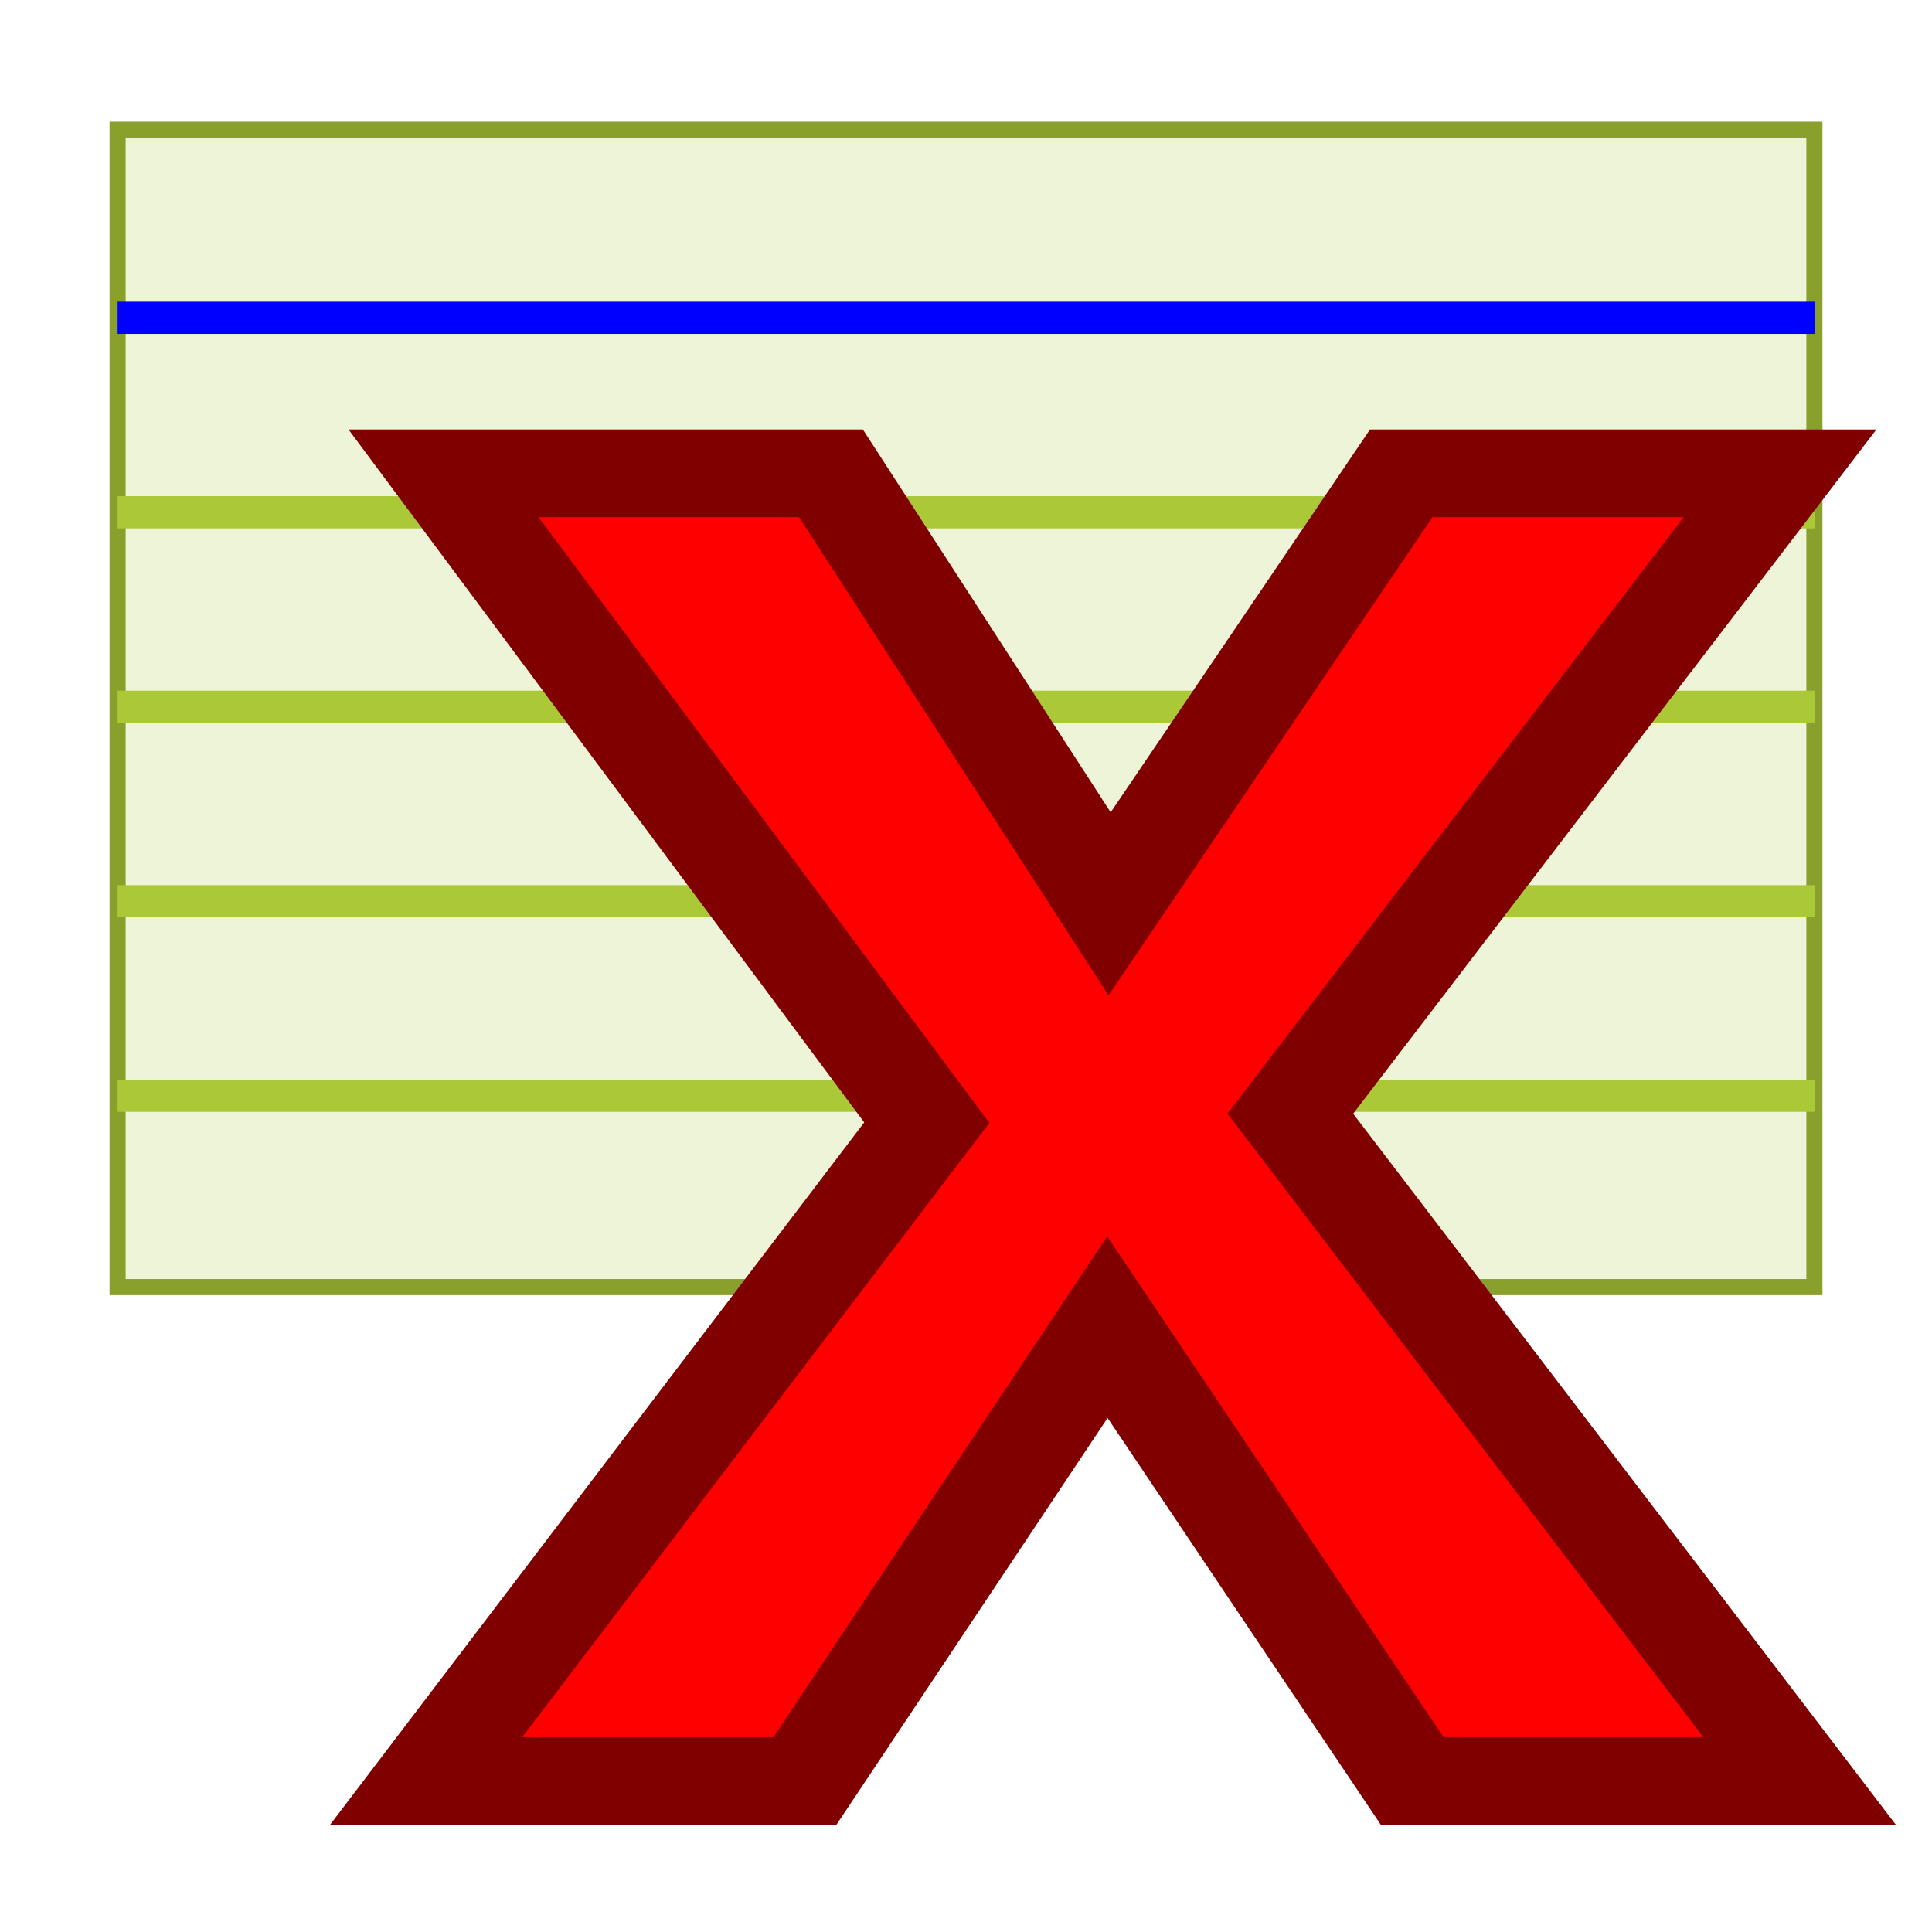
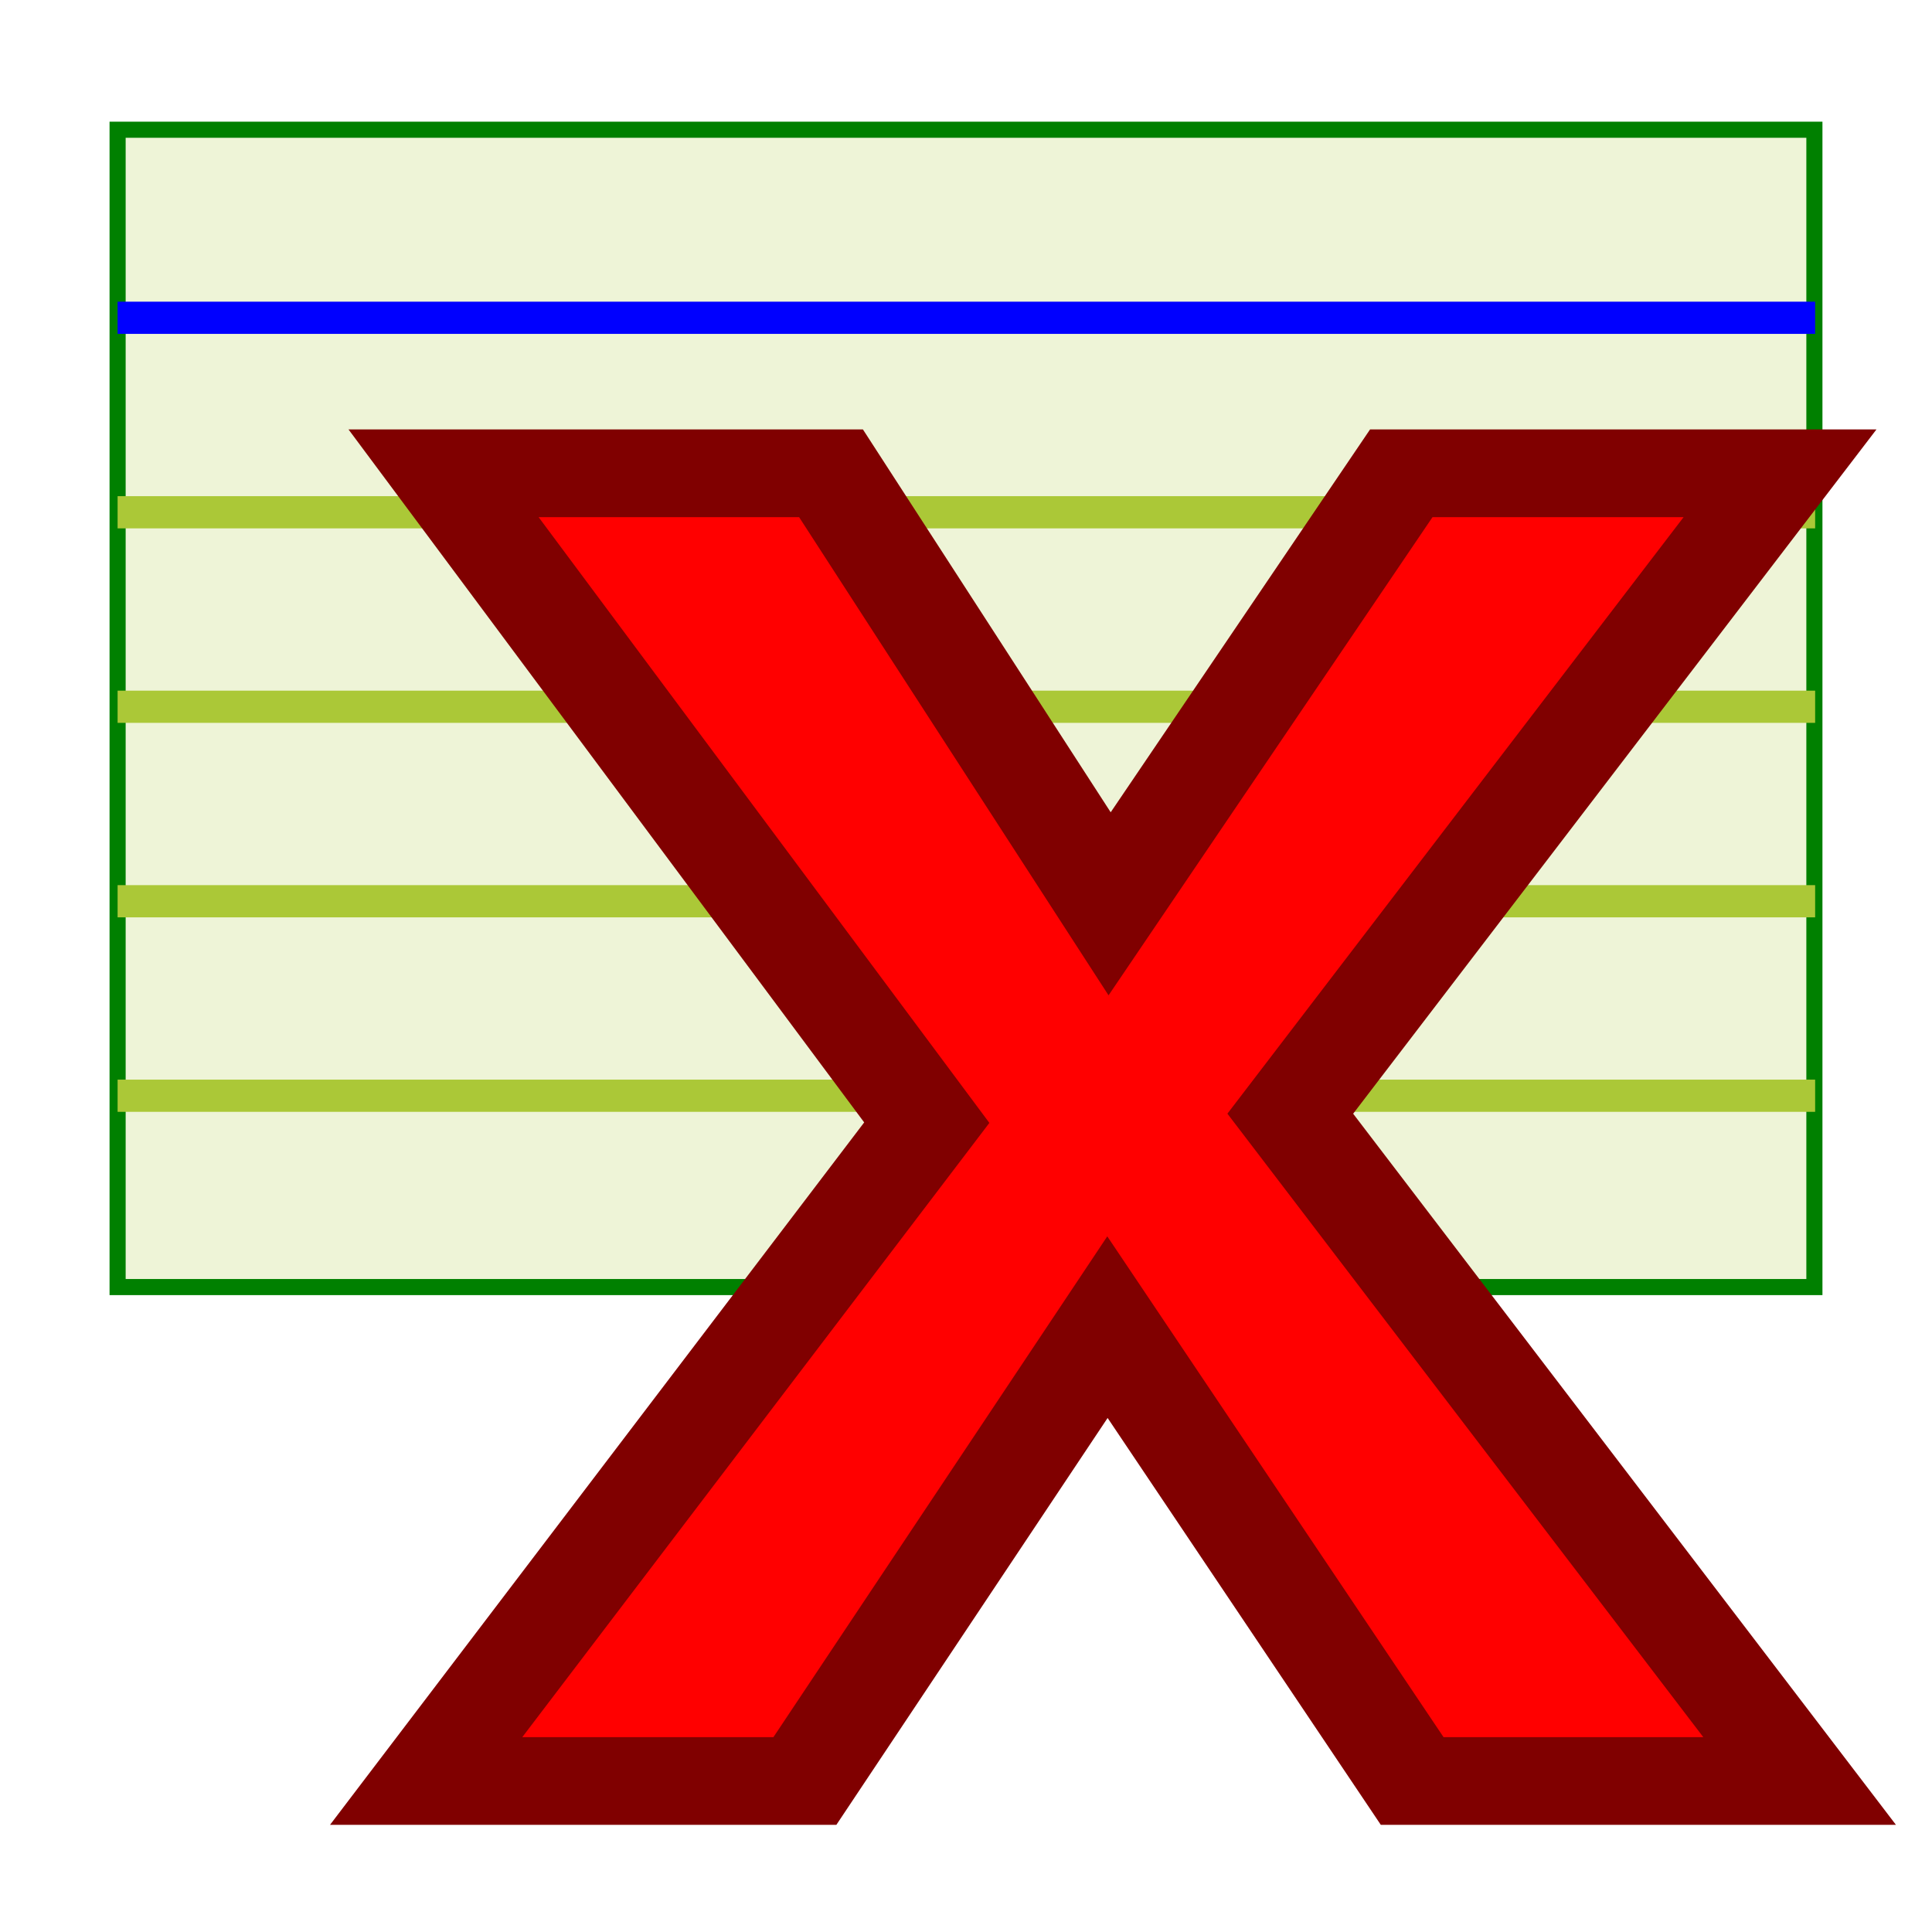
<svg xmlns="http://www.w3.org/2000/svg" id="svg13154" viewBox="0 0 300 300" version="1.1" width="300" height="300" xml:space="preserve">
  <defs id="defs67">
    <linearGradient id="linearGradient12669">
      <stop id="stop12671" style="stop-color:#b1b1b1" offset="0" />
      <stop id="stop12675" style="stop-color:#eff2f4" offset=".5" />
      <stop id="stop12677" style="stop-color:#d3d3d3" offset=".75" />
      <stop id="stop12673" style="stop-color:#ffffff" offset="1" />
    </linearGradient>
    <linearGradient id="linearGradient5344">
      <stop id="stop5346" style="stop-color:#e0e6f0" offset="0" />
      <stop id="stop6513" style="stop-color:#f4f6fa" offset=".5" />
      <stop id="stop5348" style="stop-color:#cbd6e5" offset="1" />
    </linearGradient>
    <linearGradient id="linearGradient4349">
      <stop id="stop4351" style="stop-color:#316de5" offset="0" />
      <stop id="stop4353" style="stop-color:#a3d1f7" offset="1" />
    </linearGradient>
  </defs>
  <g id="layer1" transform="translate(-20.06201,-408.5653)">
-     <g id="g246" transform="translate(0,-40)">
-       <rect id="rect12728" style="fill:#eef4d7;stroke:#89a02c;stroke-width:2.5;stroke-dasharray:none" height="179.71" width="263.478" y="468.71" x="38.323" />
-       <path id="path12730" d="M 38.323,497.91 H 301.916" style="fill:#eef4d7;stroke:#0000ff;stroke-width:5;stroke-dasharray:none" />
-       <path id="path12734" d="M 38.323,528.11 H 301.916" style="fill:#eef4d7;stroke:#abc837;stroke-width:5;stroke-dasharray:none" />
-       <path id="path12738" d="M 38.323,558.31 H 301.916" style="fill:#eef4d7;stroke:#abc837;stroke-width:5;stroke-dasharray:none" />
-       <path id="path12742" d="M 38.323,588.51 H 301.916" style="fill:#eef4d7;stroke:#abc837;stroke-width:5;stroke-dasharray:none" />
-       <path id="path12746" d="M 38.323,618.71 H 301.916" style="fill:#eef4d7;stroke:#abc837;stroke-width:5;stroke-dasharray:none" />
+     <rect id="rect12728" style="fill:#eef4d7;stroke:#008000;stroke-width:2.5;stroke-dasharray:none" height="179.71" width="263.478" y="428.71" x="38.323" />
+     <path id="path12730" d="M 38.323,457.91 H 301.916" style="fill:#eef4d7;stroke:#0000ff;stroke-width:5;stroke-dasharray:none" />
+     <path id="path12734" d="M 38.323,488.11 H 301.916" style="fill:#eef4d7;stroke:#abc837;stroke-width:5;stroke-dasharray:none" />
+     <path id="path12738" d="M 38.323,518.31 H 301.916" style="fill:#eef4d7;stroke:#abc837;stroke-width:5;stroke-dasharray:none" />
+     <path id="path12742" d="M 38.323,548.51 H 301.916" style="fill:#eef4d7;stroke:#abc837;stroke-width:5;stroke-dasharray:none" />
+     <path id="path12746" d="M 38.323,578.71 H 301.916" style="fill:#eef4d7;stroke:#abc837;stroke-width:5;stroke-dasharray:none" />
+     <g aria-label="X" transform="scale(1.101547,0.9078143)" id="text934" style="font-weight:bold;font-size:306.831px;line-height:125%;font-family:'Nimbus Sans';-inkscape-font-specification:'Nimbus Sans Bold';letter-spacing:0px;word-spacing:0px;fill:#ff0000;stroke:#800000;stroke-width:15">
+       <path d="m 200.097,640.548 69.037,-109.539 h -53.389 l -41.115,73.639 -39.274,-73.639 H 80.74 L 148.856,642.082 78.285,754.689 h 53.389 l 42.65,-77.628 42.956,77.628 h 54.616 z" id="path2615" />
    </g>
-     <text xml:space="preserve" style="font-style:normal;font-variant:normal;font-weight:bold;font-stretch:normal;font-size:306.831px;line-height:125%;font-family:'Nimbus Sans';-inkscape-font-specification:'Nimbus Sans Bold';letter-spacing:0px;word-spacing:0px;writing-mode:lr-tb;fill:#ff0000;stroke:#800000;stroke-width:15;stroke-linecap:butt;stroke-linejoin:miter;stroke-dasharray:none;stroke-opacity:1" x="71.535" y="754.689" id="text934" transform="scale(1.101547,0.9078143)">
-       <tspan id="tspan932" x="71.535" y="754.689" style="stroke-width:15;stroke-dasharray:none">X</tspan>
-     </text>
  </g>
</svg>
